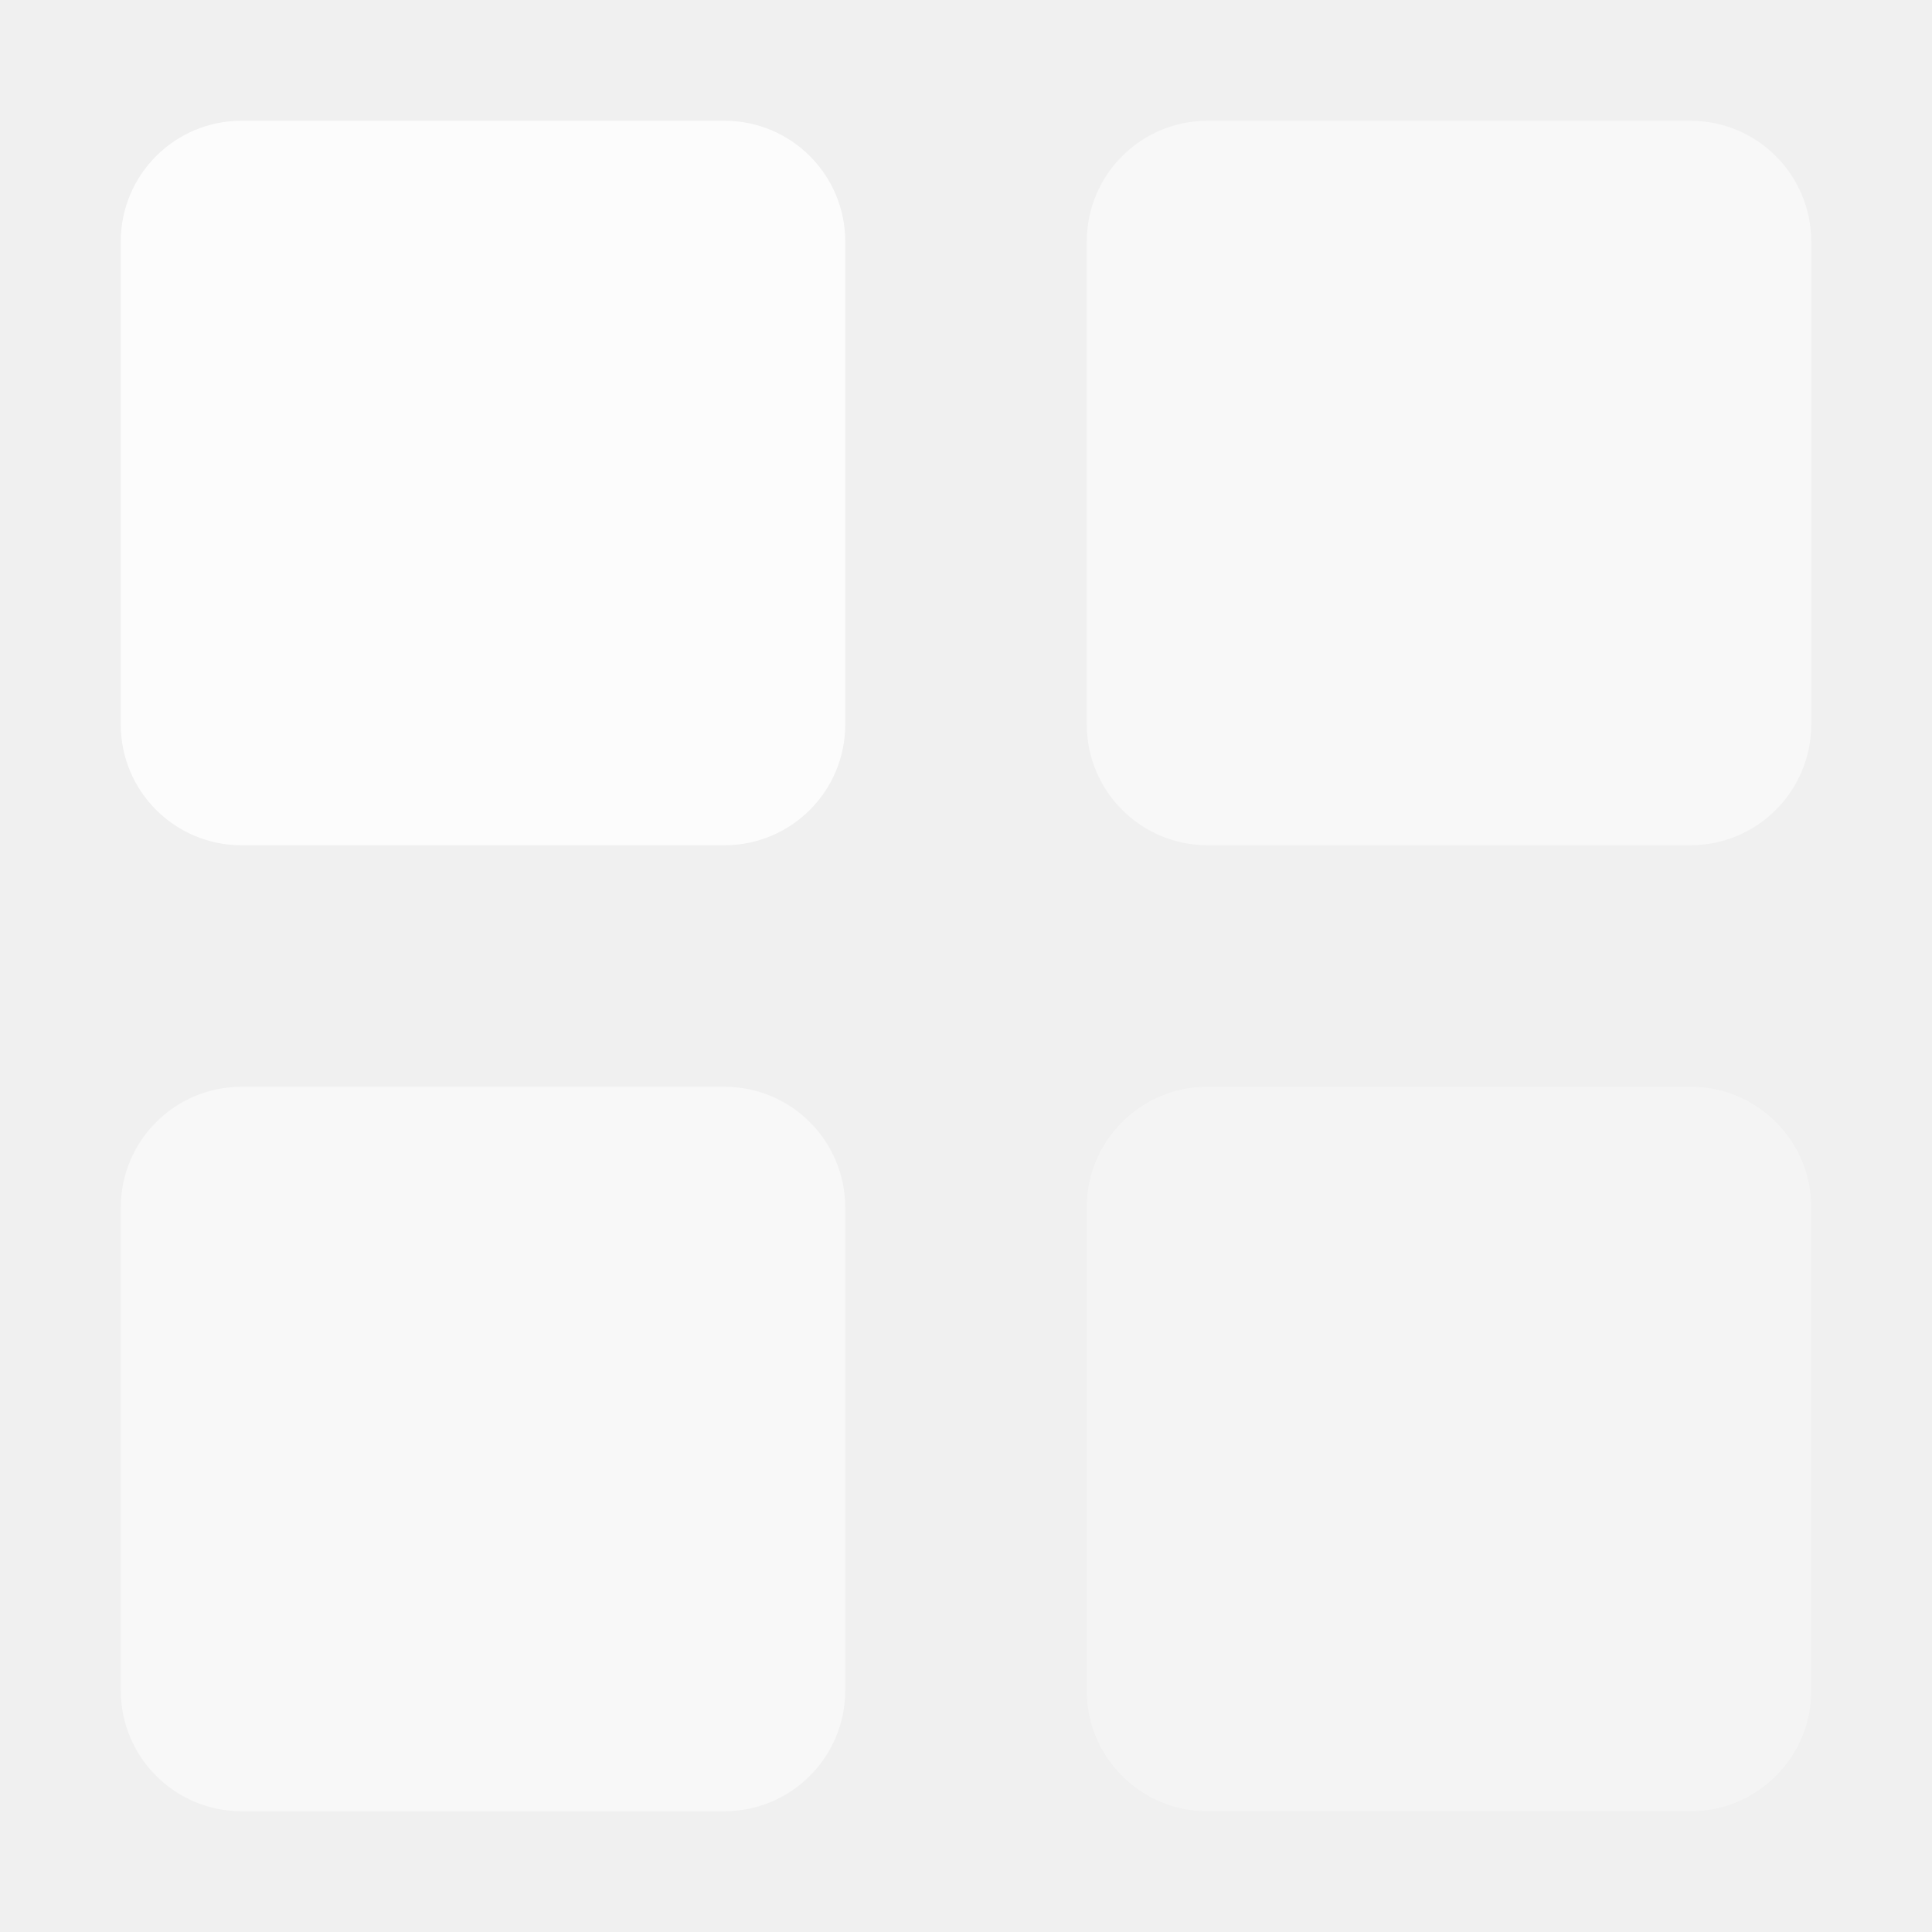
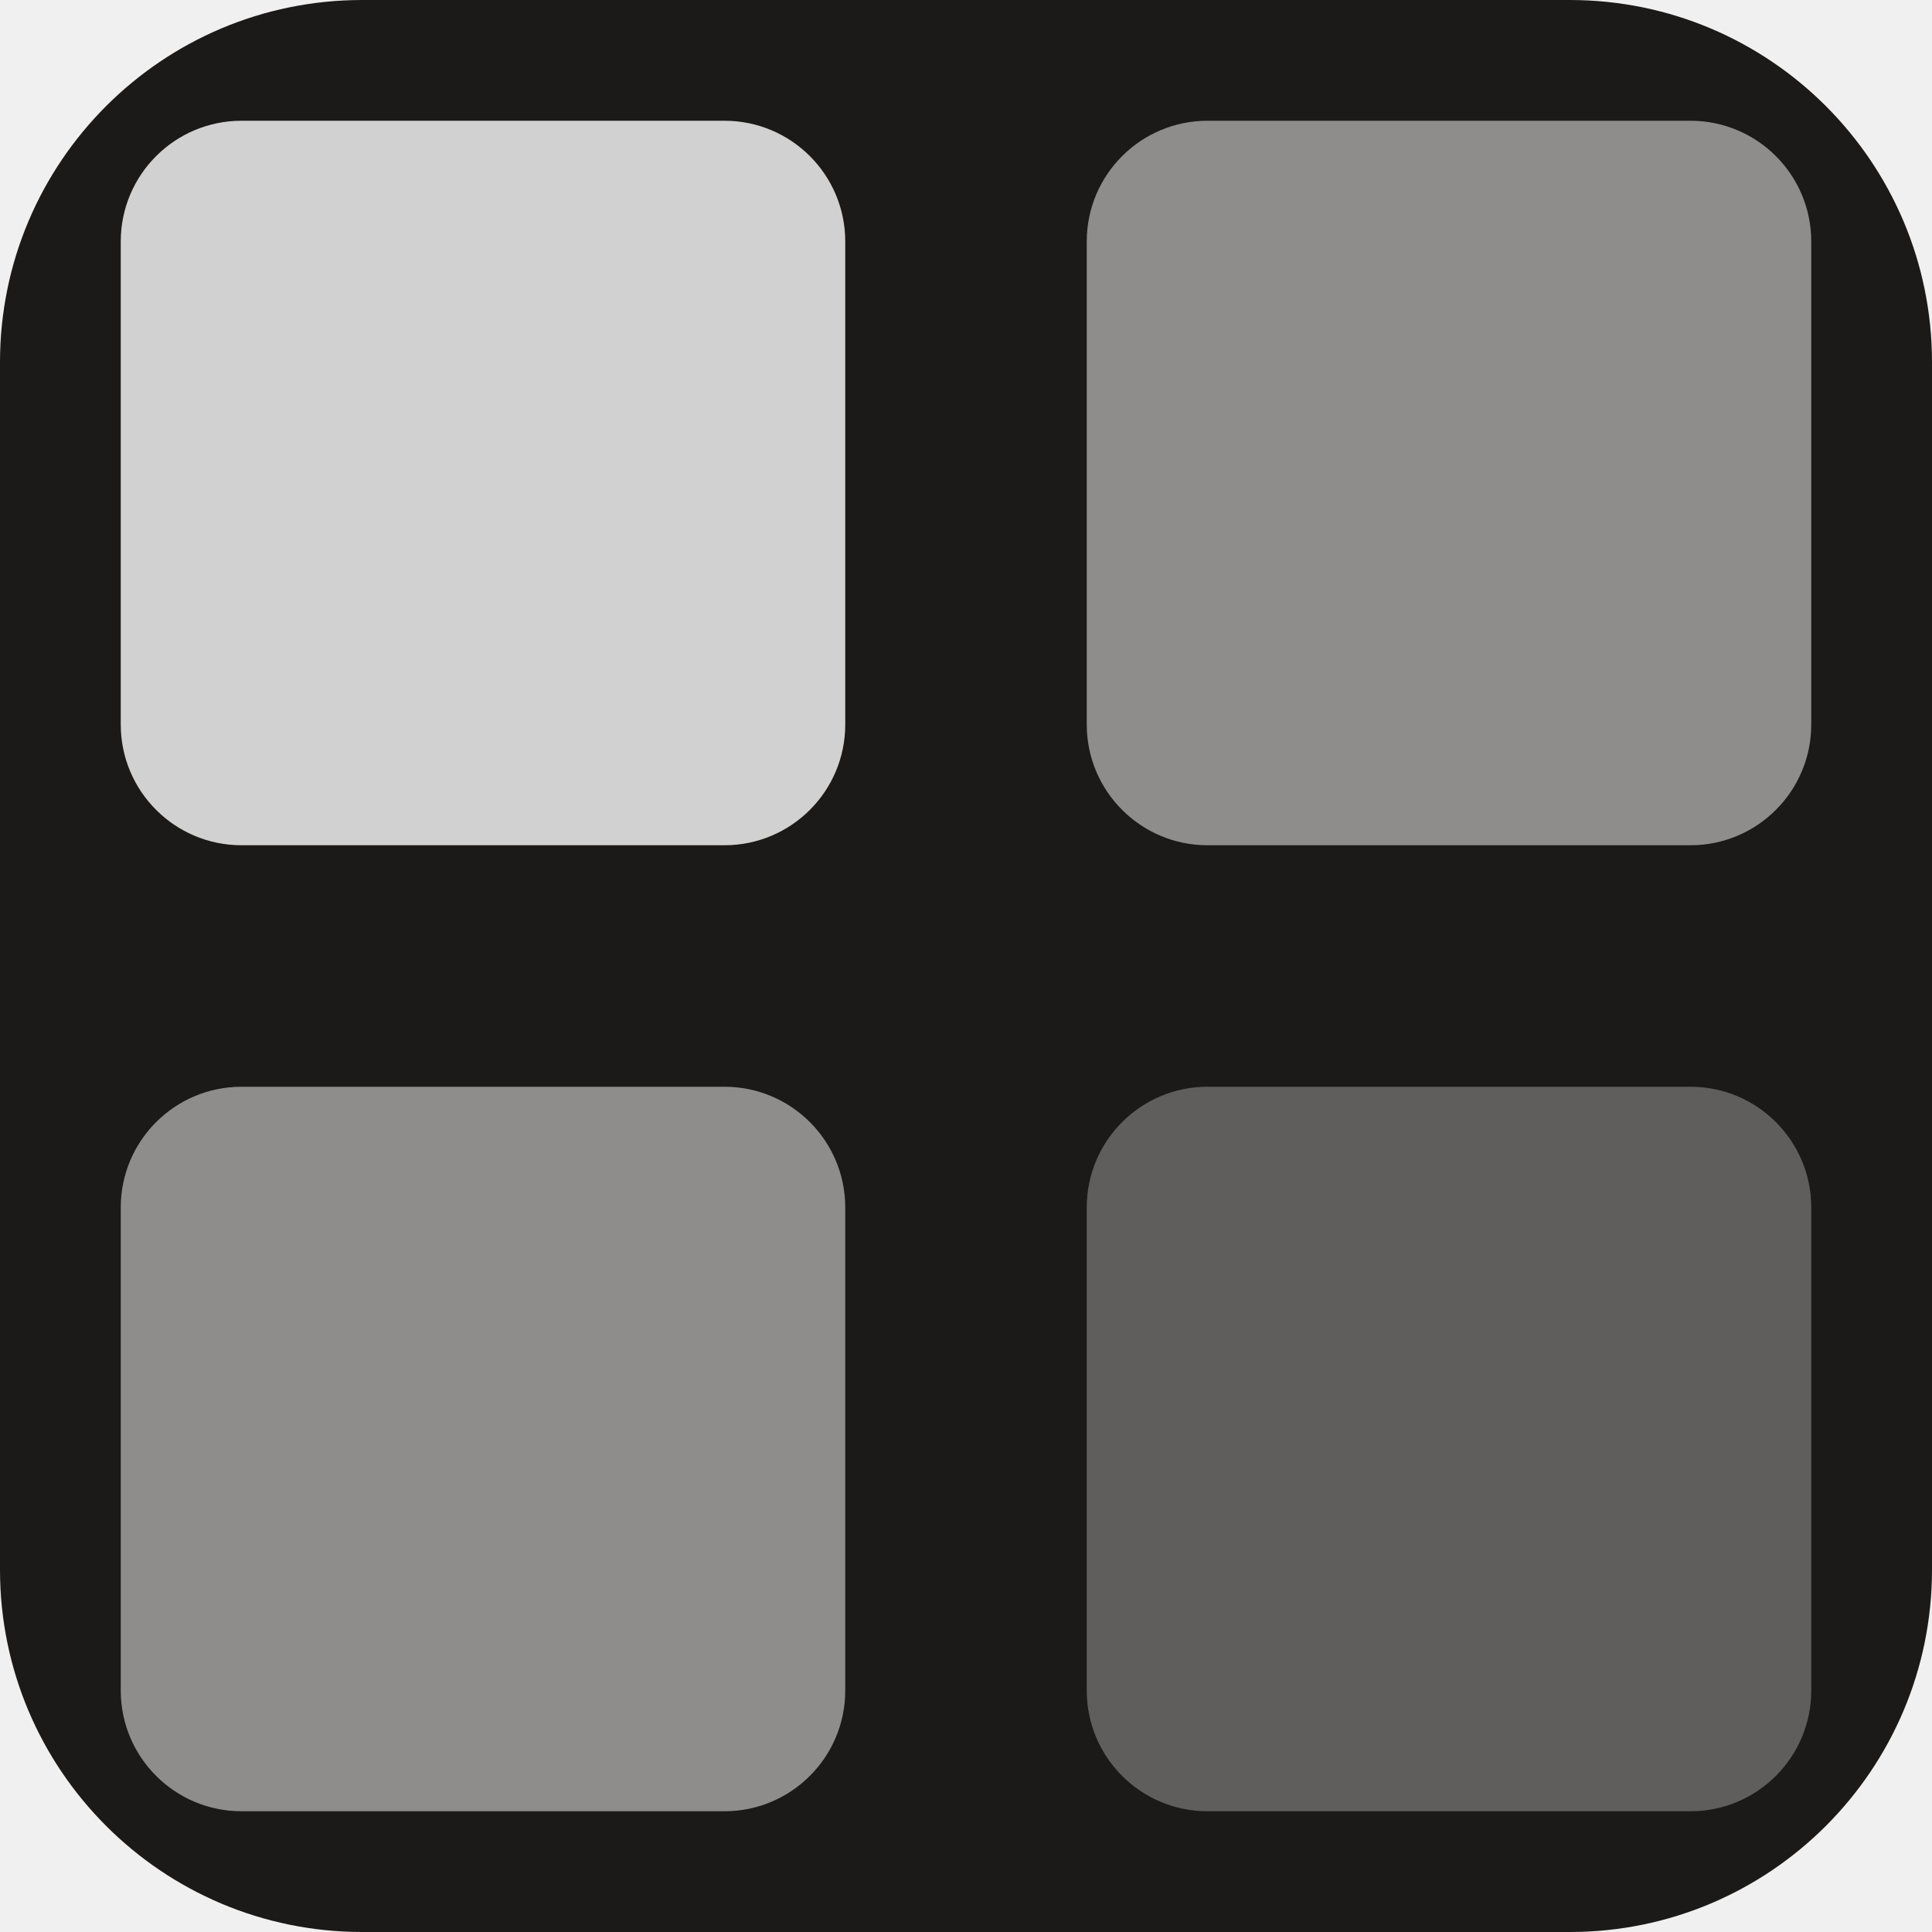
<svg xmlns="http://www.w3.org/2000/svg" viewBox="0 0 32 32">
+   <rect width="32" height="32" rx="6" fill="#1c1a18" />
  <rect x="2" y="2" width="12" height="12" rx="2" fill="white" opacity=".8" />
  <rect x="18" y="2" width="12" height="12" rx="2" fill="white" opacity=".5" />
  <rect x="2" y="18" width="12" height="12" rx="2" fill="white" opacity=".5" />
  <rect x="18" y="18" width="12" height="12" rx="2" fill="white" opacity=".3" />
</svg>
